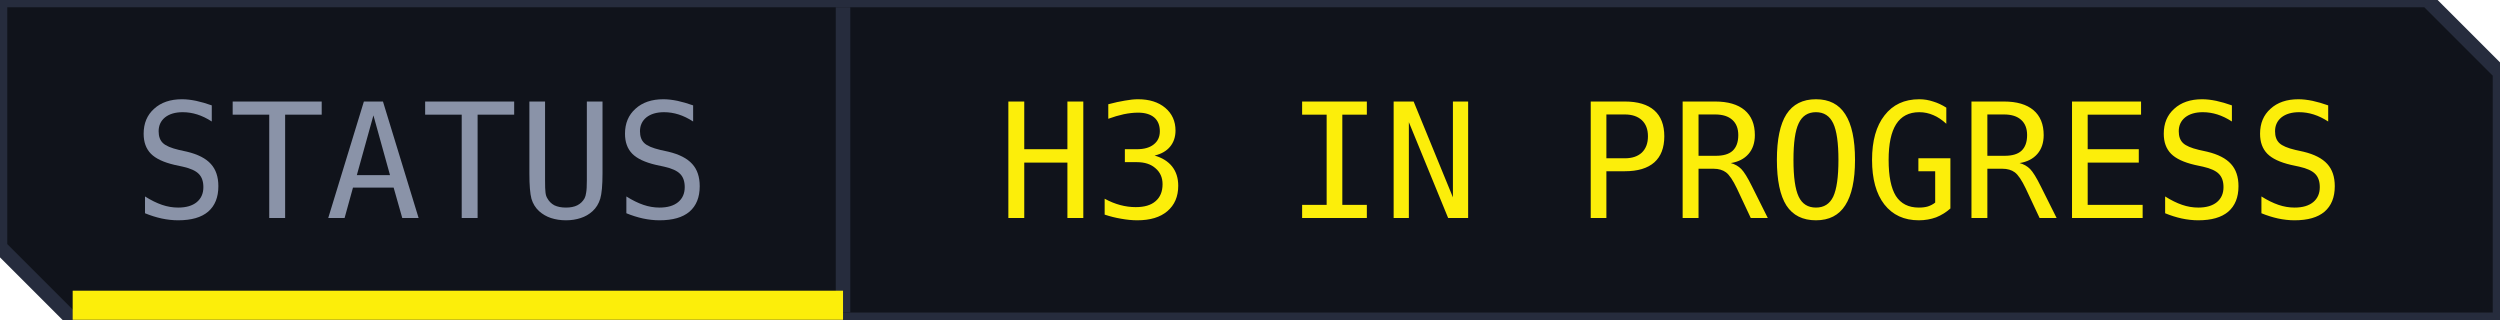
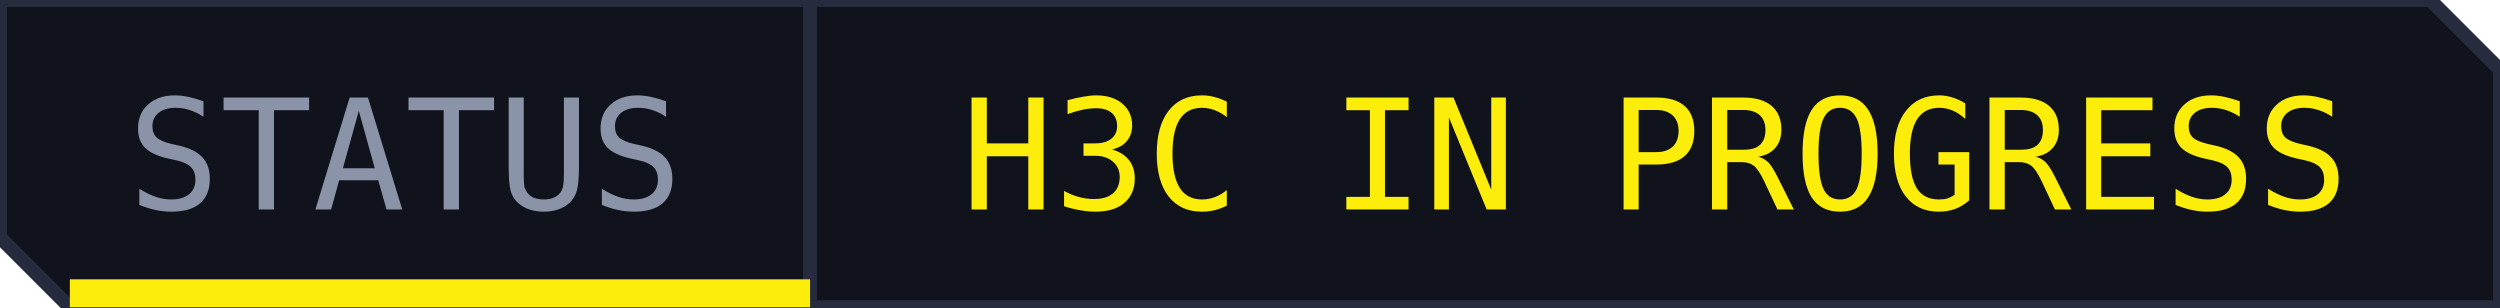
- <svg xmlns="http://www.w3.org/2000/svg" width="172" height="22" viewBox="0 0 172 22" role="img" aria-label="status: H3 in progress">
-   <path d="M0,0 H167 L172,5 V22 H5 L0,17 Z" fill="#10131b" stroke="#262c3d" />
+ <svg xmlns="http://www.w3.org/2000/svg" width="179" height="22" viewBox="0 0 179 22" role="img" aria-label="status: H3c in progress">
+   <path d="M0,0 H174 L179,5 V22 H5 L0,17 Z" fill="#10131b" stroke="#262c3d" />
  <path d="M58,0.5 V21.5" stroke="#262c3d" />
  <path d="M5,21 H58" stroke="#fcee0a" stroke-width="2" />
  <g font-family="Consolas, 'DejaVu Sans Mono', Menlo, monospace" font-size="11" text-anchor="middle">
    <text x="29.0" y="15" fill="#8a93a8" textLength="42.0" lengthAdjust="spacingAndGlyphs">STATUS</text>
-     <text x="115.0" y="15" fill="#fcee0a" textLength="98.0" lengthAdjust="spacingAndGlyphs">H3 IN PROGRESS</text>
+     <text x="118.5" y="15" fill="#fcee0a" textLength="105.0" lengthAdjust="spacingAndGlyphs">H3C IN PROGRESS</text>
  </g>
</svg>
